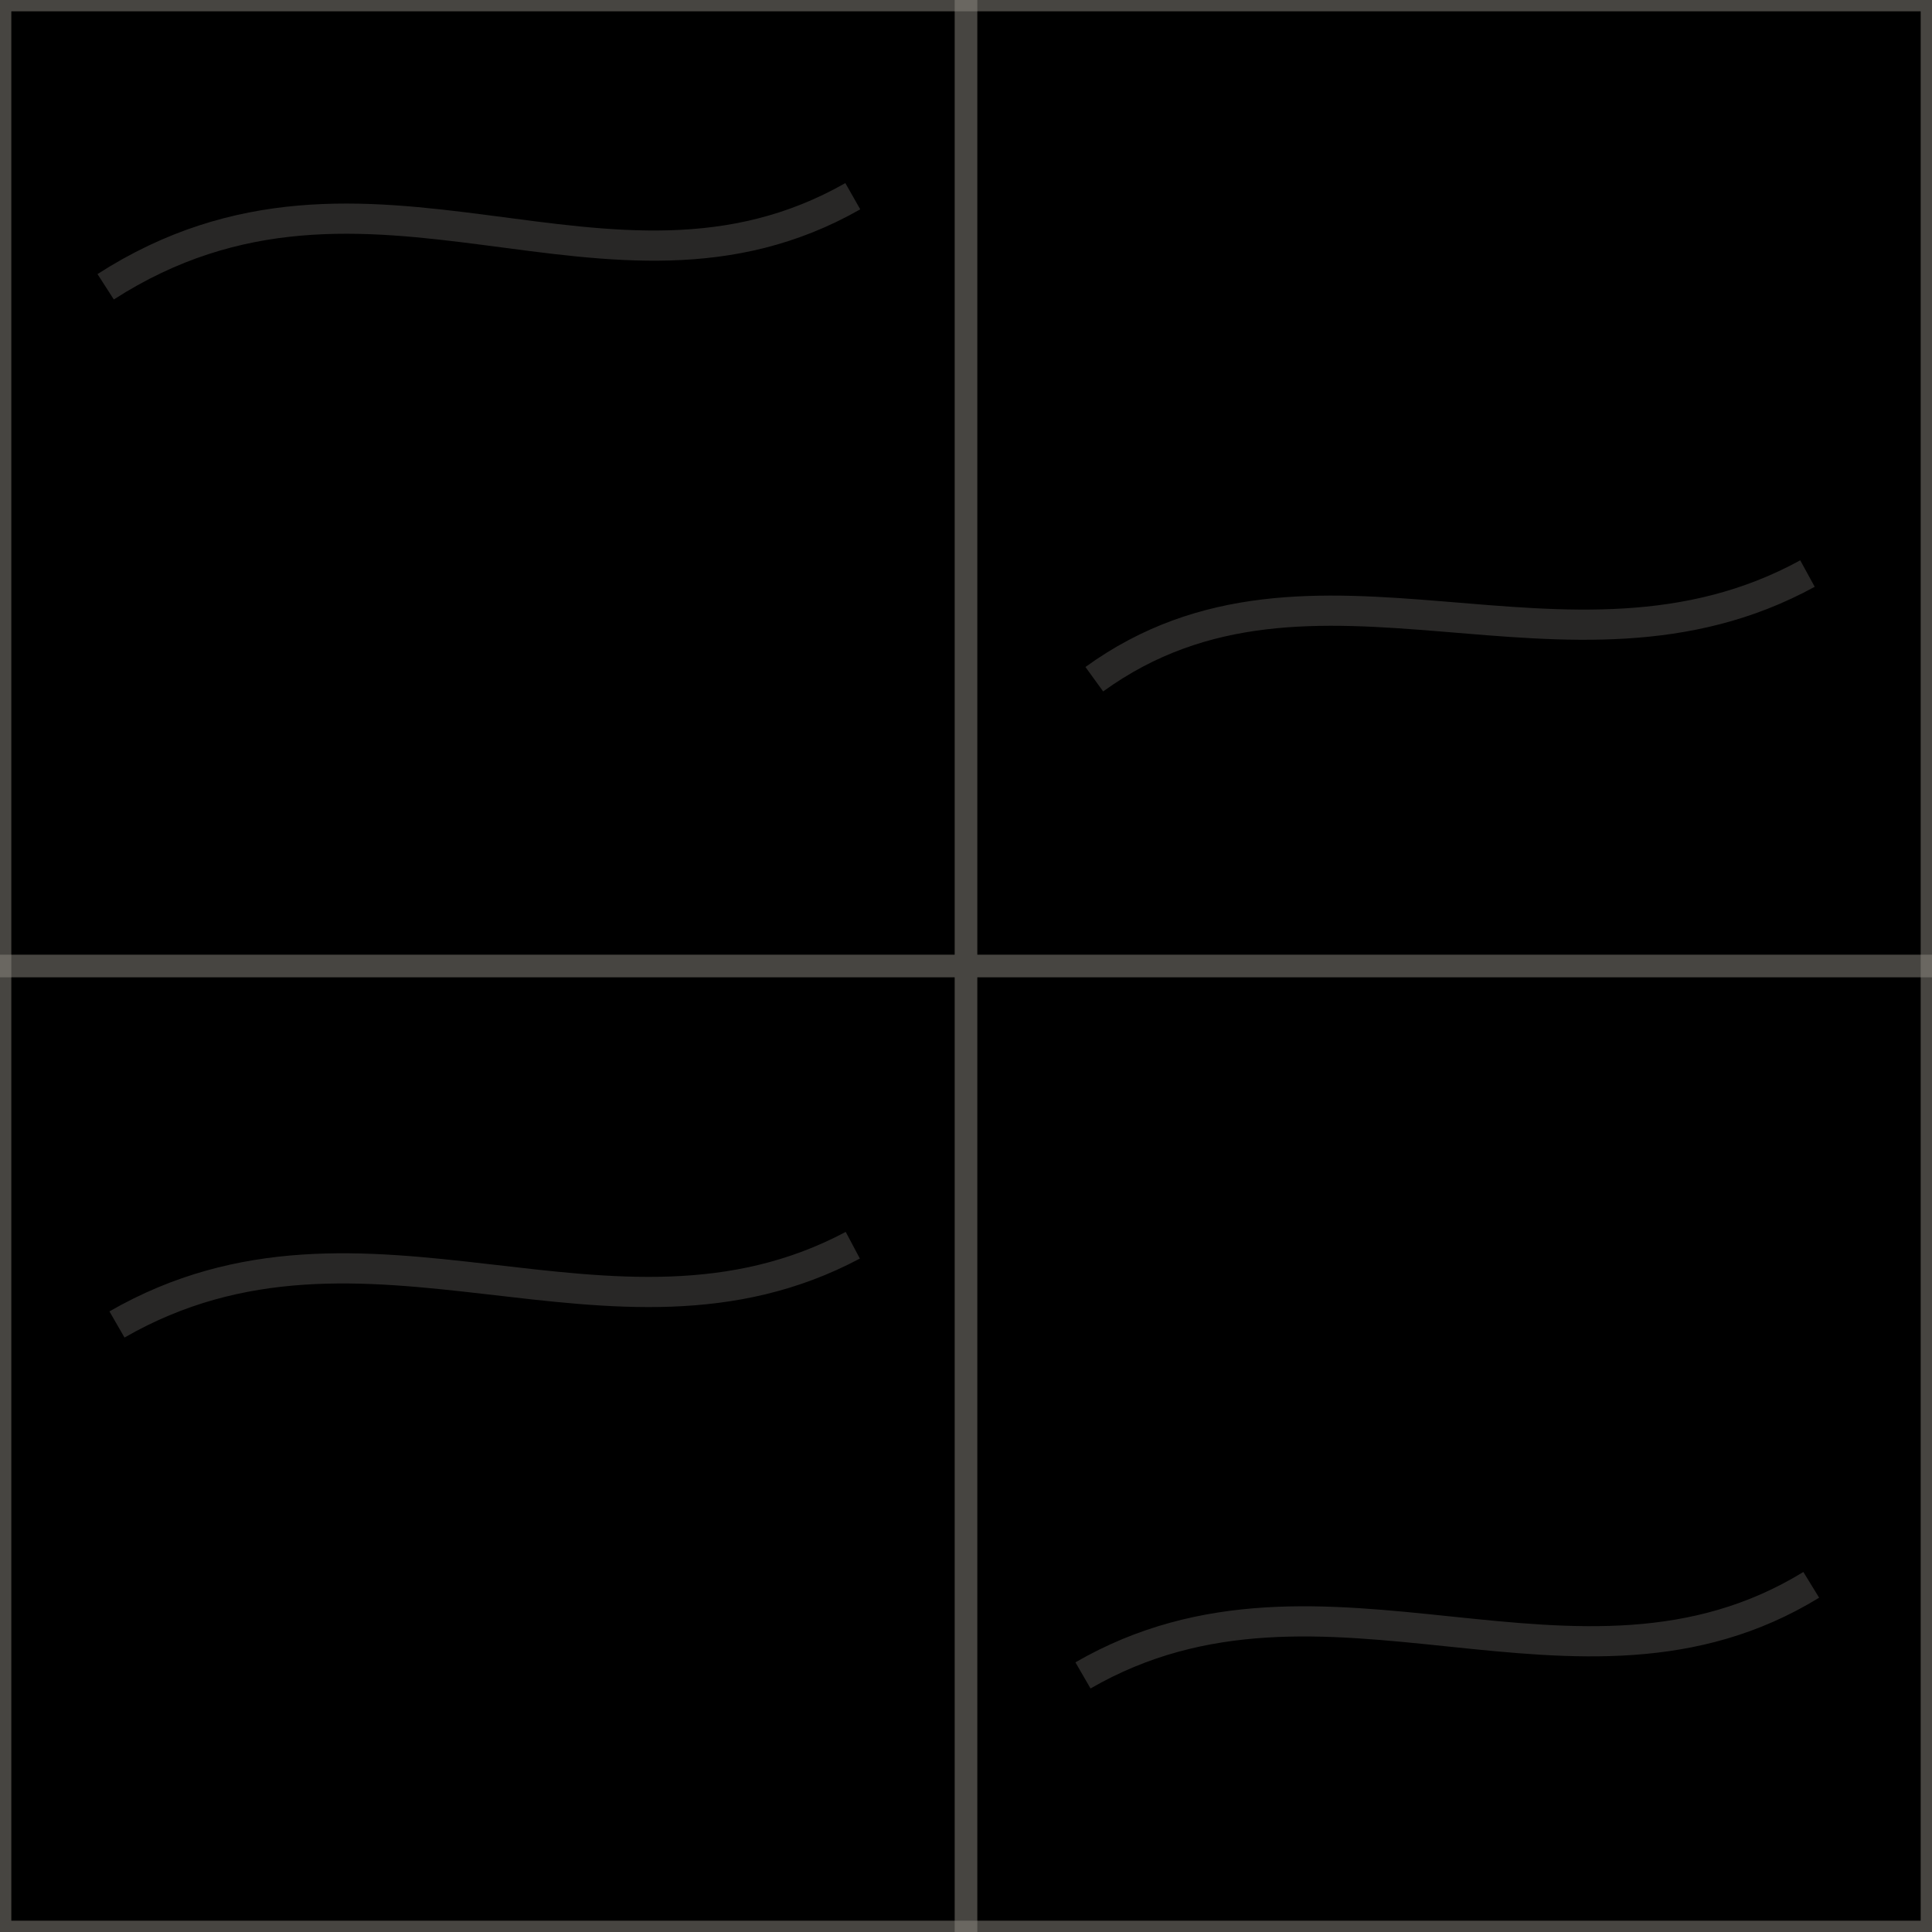
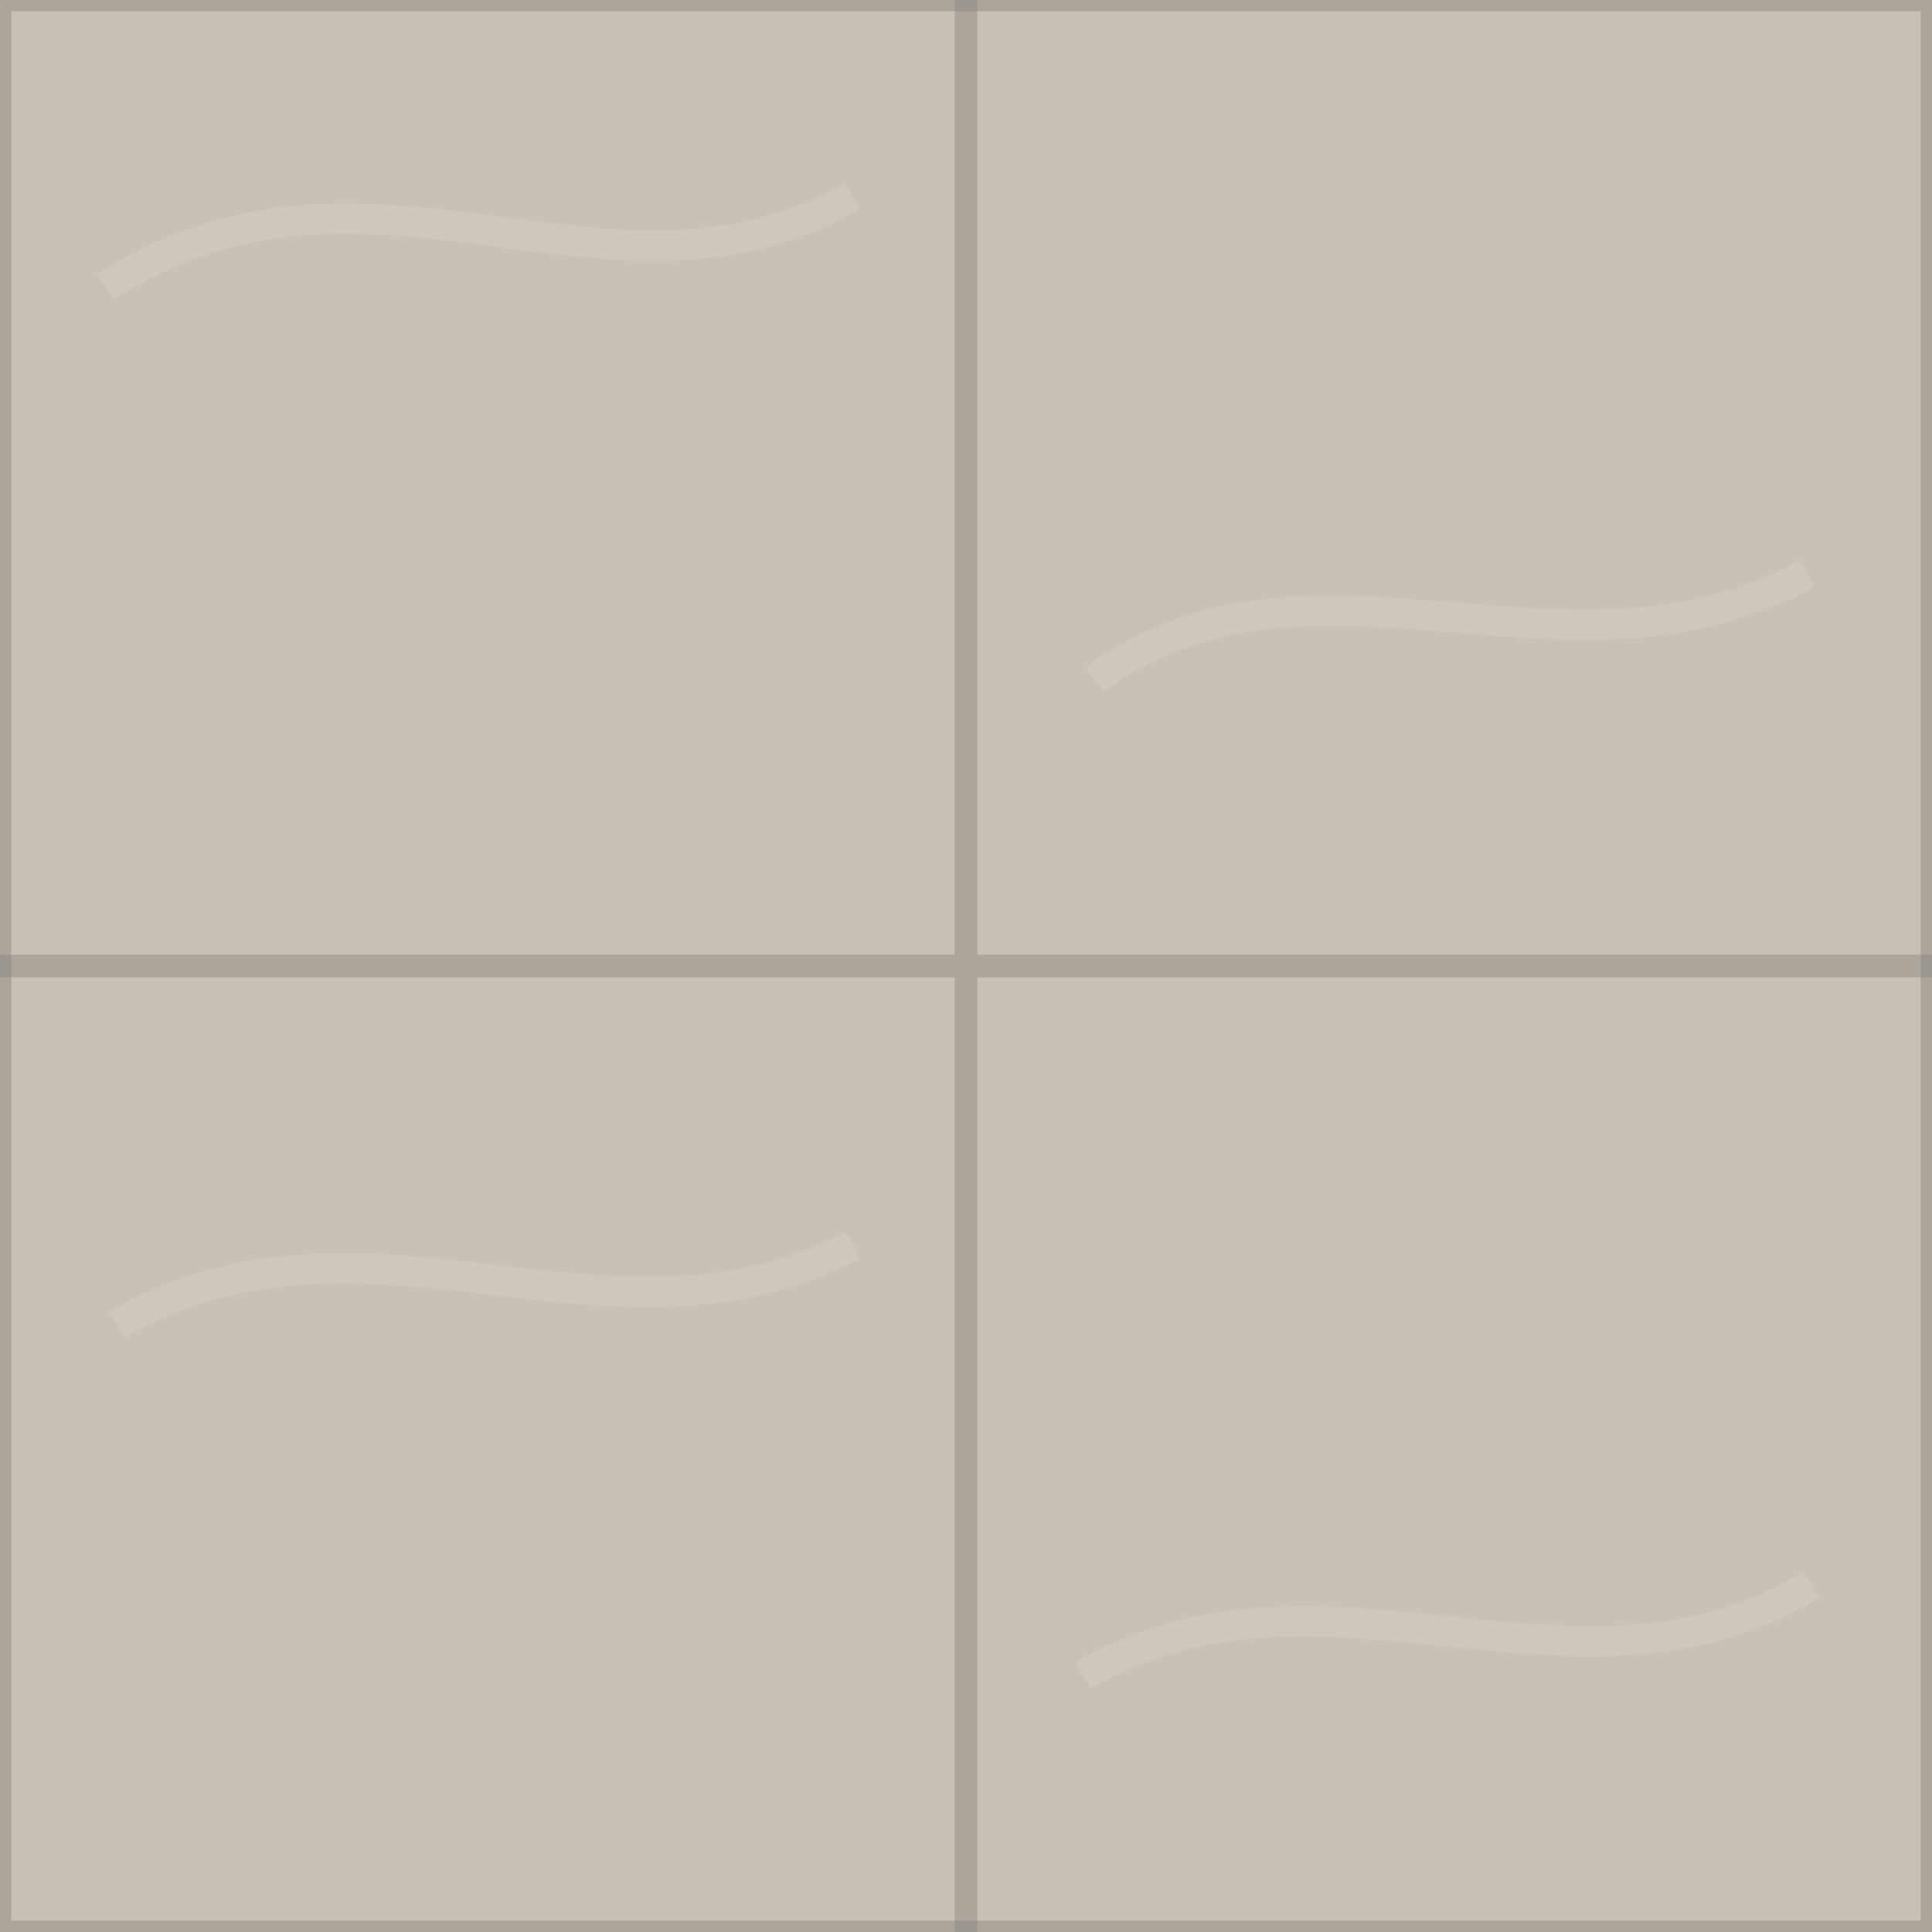
<svg xmlns="http://www.w3.org/2000/svg" width="512" height="512" viewBox="0 0 512 512">
  <rect width="512" height="512" fill="#c8c1b5" />
  <g stroke="#8f8a82" stroke-opacity=".5" stroke-width="6">
-     <path d="M0 0H512V512H0Z" />
+     <path d="M0 0H512V512H0Z" fill="none" />
    <path d="M256 0V512M0 256H512" />
  </g>
  <g fill="none" stroke="#eee9df" stroke-opacity=".17" stroke-width="8">
    <path d="M28 76c70-45 133 13 198-24M290 180c58-42 125 7 189-28M31 351c66-38 131 13 195-21M287 444c64-37 131 14 193-24" />
  </g>
</svg>
